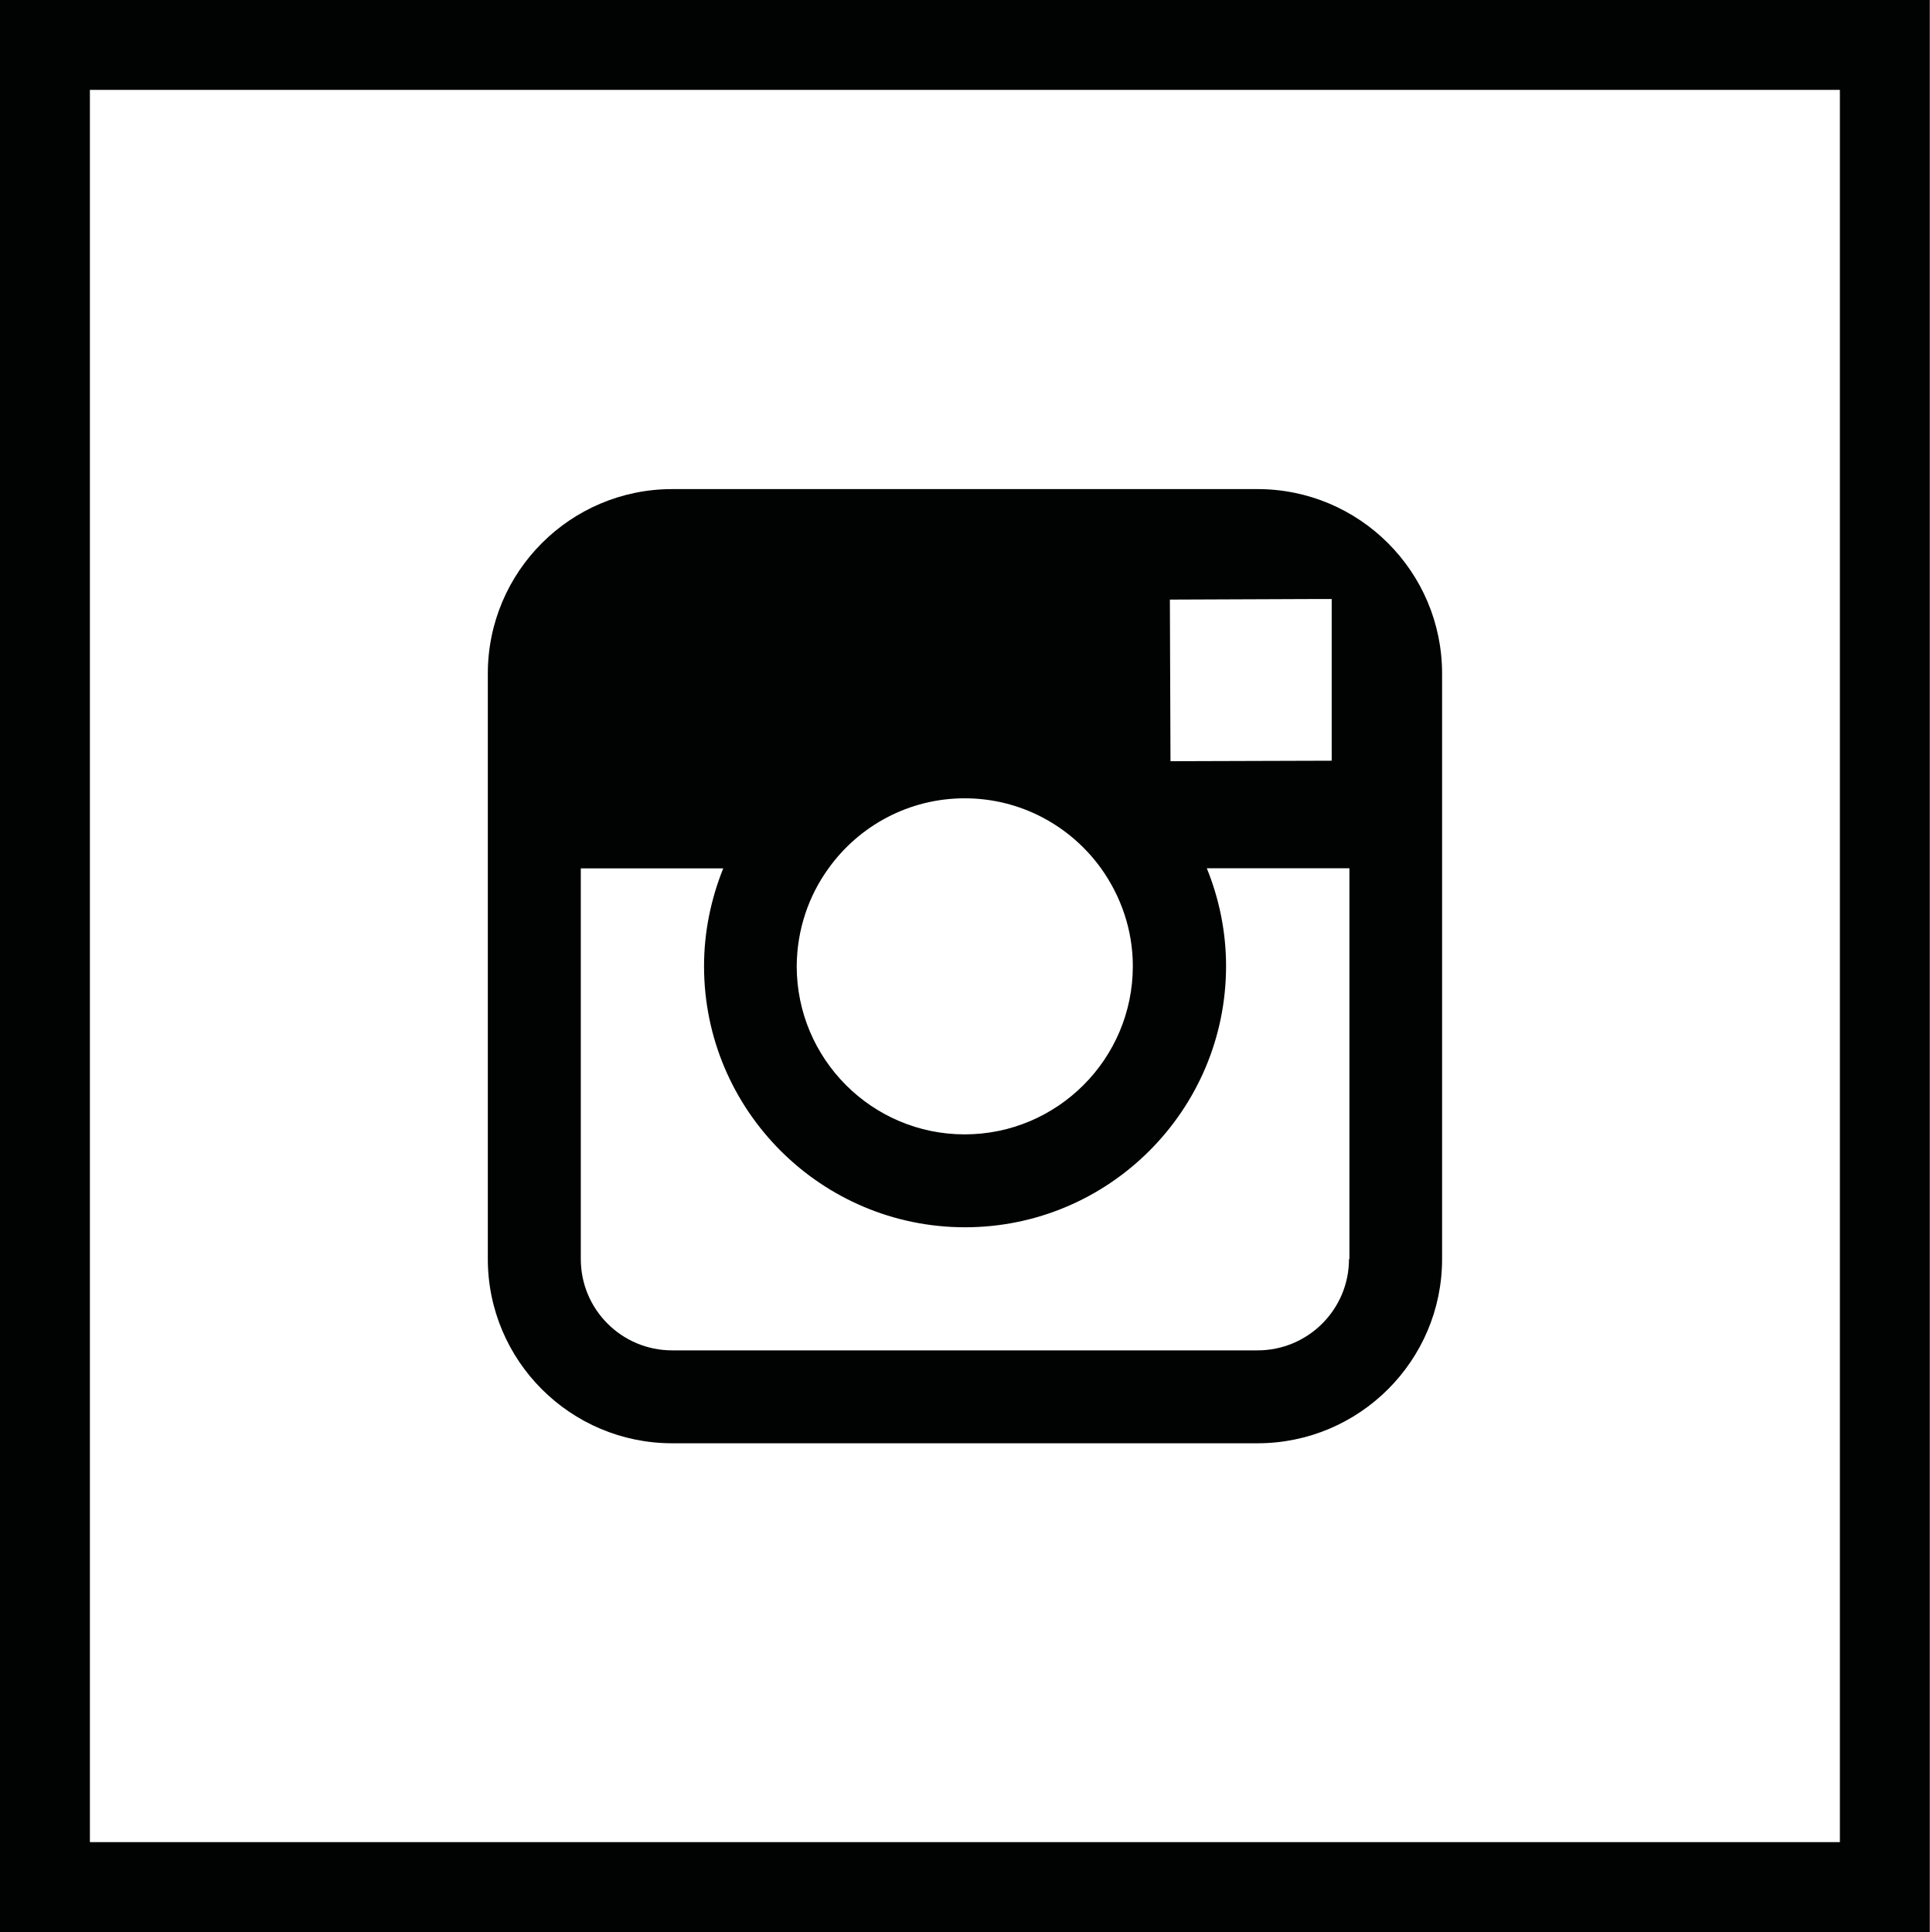
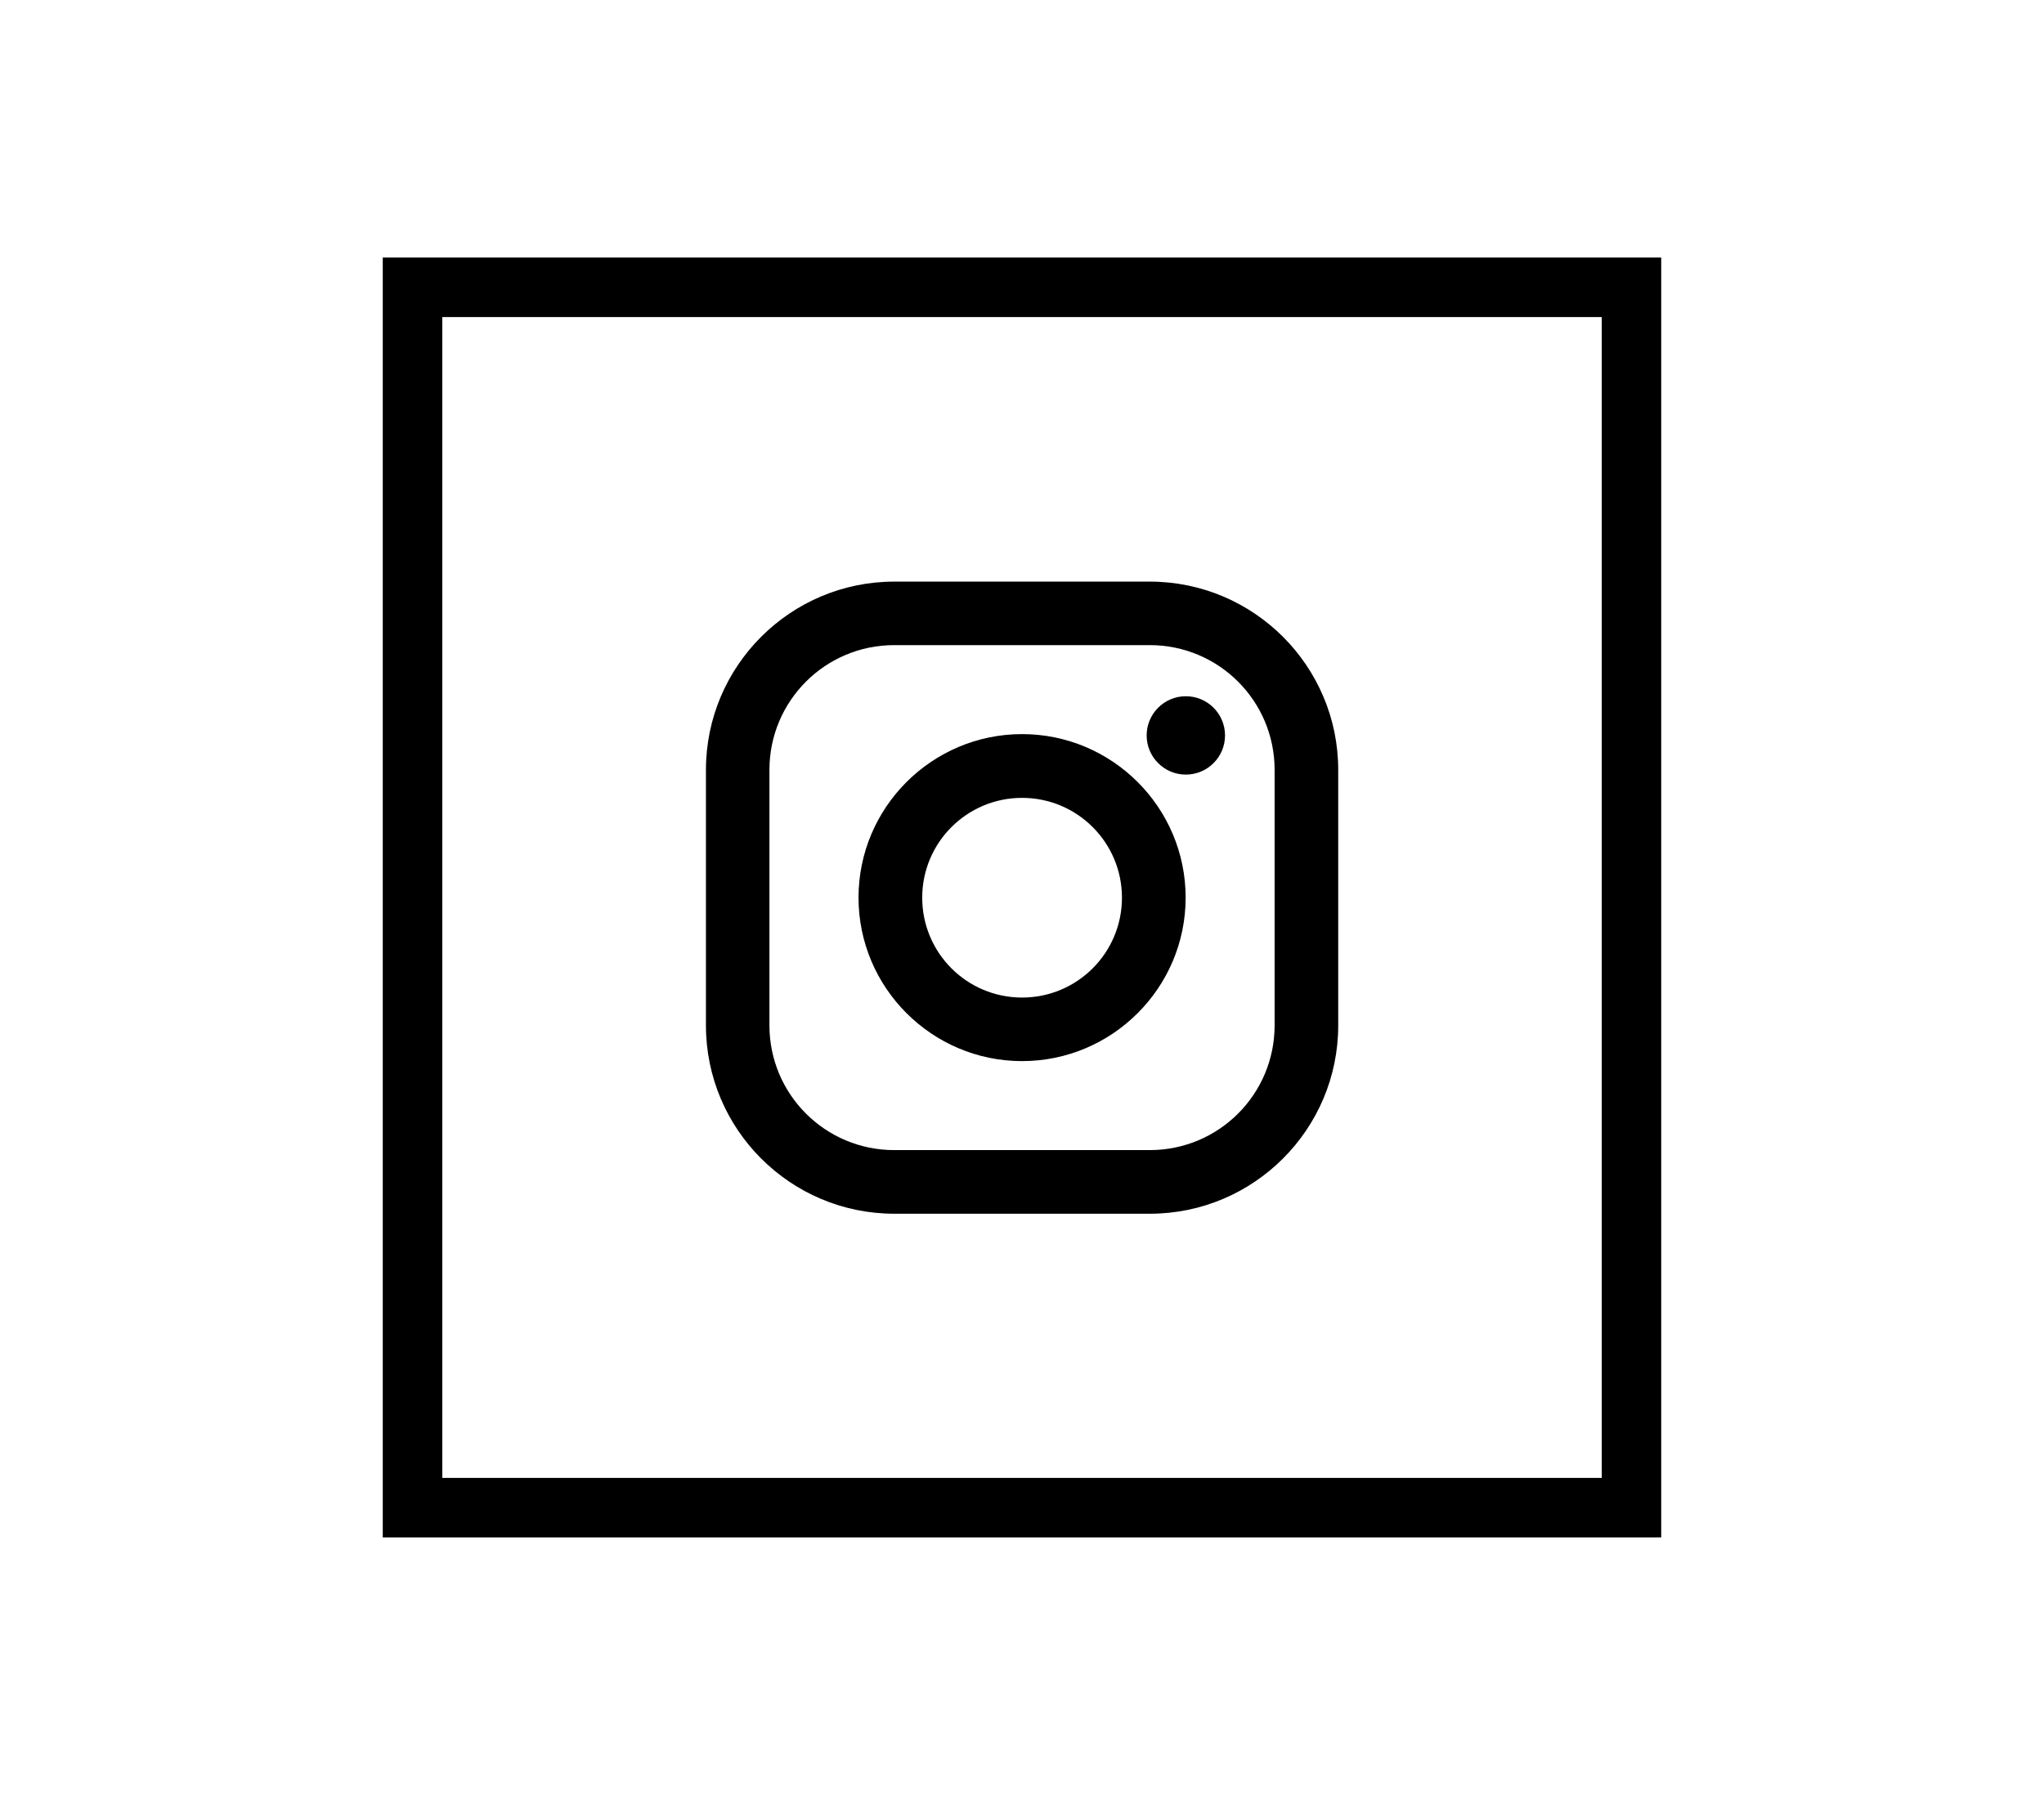
- <svg xmlns="http://www.w3.org/2000/svg" version="1.1" id="Capa_1" x="0px" y="0px" width="31.256px" height="31.297px" viewBox="0 0 31.256 31.297" enable-background="new 0 0 31.256 31.297" xml:space="preserve">
-   <path fill="#010202" d="M31.256,31.297H0V0h31.256V31.297z M1.456,29.841H29.8V1.456H1.456V29.841z" />
-   <path fill="#010202" d="M20.368,7.923h-9.481c-1.647,0-2.986,1.338-2.986,2.989v9.483c0,1.647,1.339,2.985,2.986,2.985h9.481  c1.649,0,2.989-1.338,2.989-2.985v-6.331v-3.152C23.357,9.261,22.017,7.923,20.368,7.923z M21.226,9.704h0.343v2.619l-2.611,0.008  l-0.01-2.618L21.226,9.704z M13.42,14.066c0.493-0.688,1.3-1.134,2.204-1.134c0.909,0,1.713,0.447,2.209,1.134  c0.319,0.446,0.515,0.993,0.515,1.584c0,1.506-1.224,2.726-2.724,2.726c-1.499,0-2.72-1.22-2.72-2.726  C12.908,15.06,13.097,14.511,13.42,14.066z M21.849,20.396c0,0.817-0.663,1.479-1.481,1.479h-9.481c-0.818,0-1.48-0.662-1.48-1.479  v-6.329h2.307c-0.196,0.489-0.311,1.022-0.311,1.584c0,2.333,1.896,4.229,4.226,4.23c2.334,0,4.229-1.899,4.229-4.232  c0-0.558-0.113-1.095-0.312-1.584h2.31v6.331H21.849z" />
+ <svg xmlns="http://www.w3.org/2000/svg" version="1.1" id="Capa_1" x="0px" y="0px" width="49.969px" height="43.891px" viewBox="0 0 49.969 43.891" enable-background="new 0 0 49.969 43.891" xml:space="preserve">
+   <g>
+     <path d="M40.612,37.594H9.357V6.297h31.254V37.594z M10.813,36.139h28.345V7.753H10.813V36.139z" />
+     <g>
+       <path id="XMLID_17_" d="M28.11,14.222h-6.248c-2.539,0-4.604,2.064-4.604,4.604v6.249c0,2.539,2.064,4.604,4.604,4.604h6.248    c2.539,0,4.605-2.064,4.605-4.604v-6.249C32.715,16.286,30.649,14.222,28.11,14.222z M31.16,25.074    c0,1.685-1.365,3.049-3.051,3.049h-6.249c-1.685,0-3.05-1.364-3.05-3.049v-6.249c0-1.685,1.365-3.05,3.05-3.05h6.249    c1.686,0,3.051,1.365,3.051,3.05V25.074L31.16,25.074z" />
+       <path id="XMLID_81_" d="M24.986,17.951c-2.203,0-3.998,1.794-3.998,3.998s1.795,3.998,3.998,3.998    c2.204,0,3.999-1.793,3.999-3.998S27.19,17.951,24.986,17.951z M24.986,24.393c-1.35,0-2.441-1.093-2.441-2.442    c0-1.349,1.093-2.441,2.441-2.441c1.35,0,2.442,1.093,2.442,2.441C27.428,23.3,26.336,24.393,24.986,24.393z" />
+       <circle id="XMLID_83_" cx="28.99" cy="17.983" r="0.958" />
+     </g>
+   </g>
</svg>
